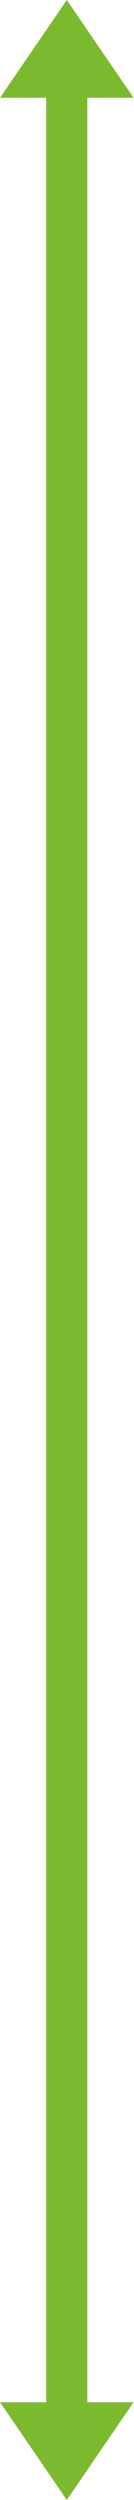
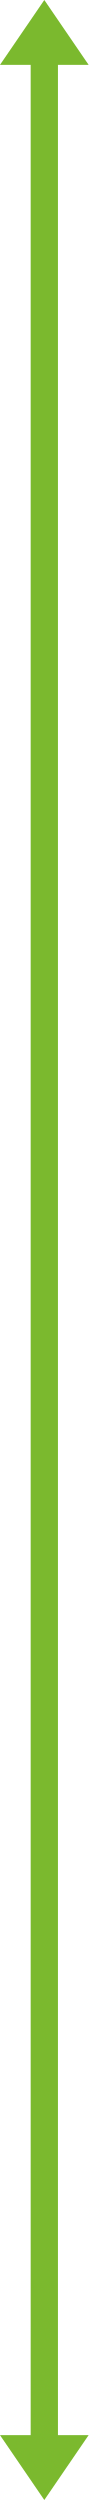
- <svg xmlns="http://www.w3.org/2000/svg" version="1.1" id="Layer_1" x="0px" y="0px" width="9.748px" height="182.445px" viewBox="0 0 9.748 182.445" enable-background="new 0 0 9.748 182.445" xml:space="preserve">
+ <svg xmlns="http://www.w3.org/2000/svg" version="1.1" id="Layer_1" x="0px" y="0px" width="9.748px" height="274.971px" viewBox="0 0 9.748 274.971" enable-background="new 0 0 9.748 274.971" xml:space="preserve">
  <g>
-     <line fill="none" stroke="#7BB92E" stroke-width="3" stroke-linecap="round" stroke-miterlimit="10" x1="4.874" y1="6.739" x2="4.874" y2="177.028" />
+     <line fill="none" stroke="#7BB92E" stroke-width="3" stroke-linecap="round" stroke-miterlimit="10" x1="4.874" y1="6.739" x2="4.874" y2="269.554" />
    <polygon fill="#7BB92E" points="0,7.133 9.748,7.133 4.874,0  " />
-     <polygon fill="#7BB92E" points="9.748,175.312 0,175.312 4.874,182.445  " />
+     <polygon fill="#7BB92E" points="9.748,267.838 0,267.838 4.874,274.971  " />
  </g>
</svg>
